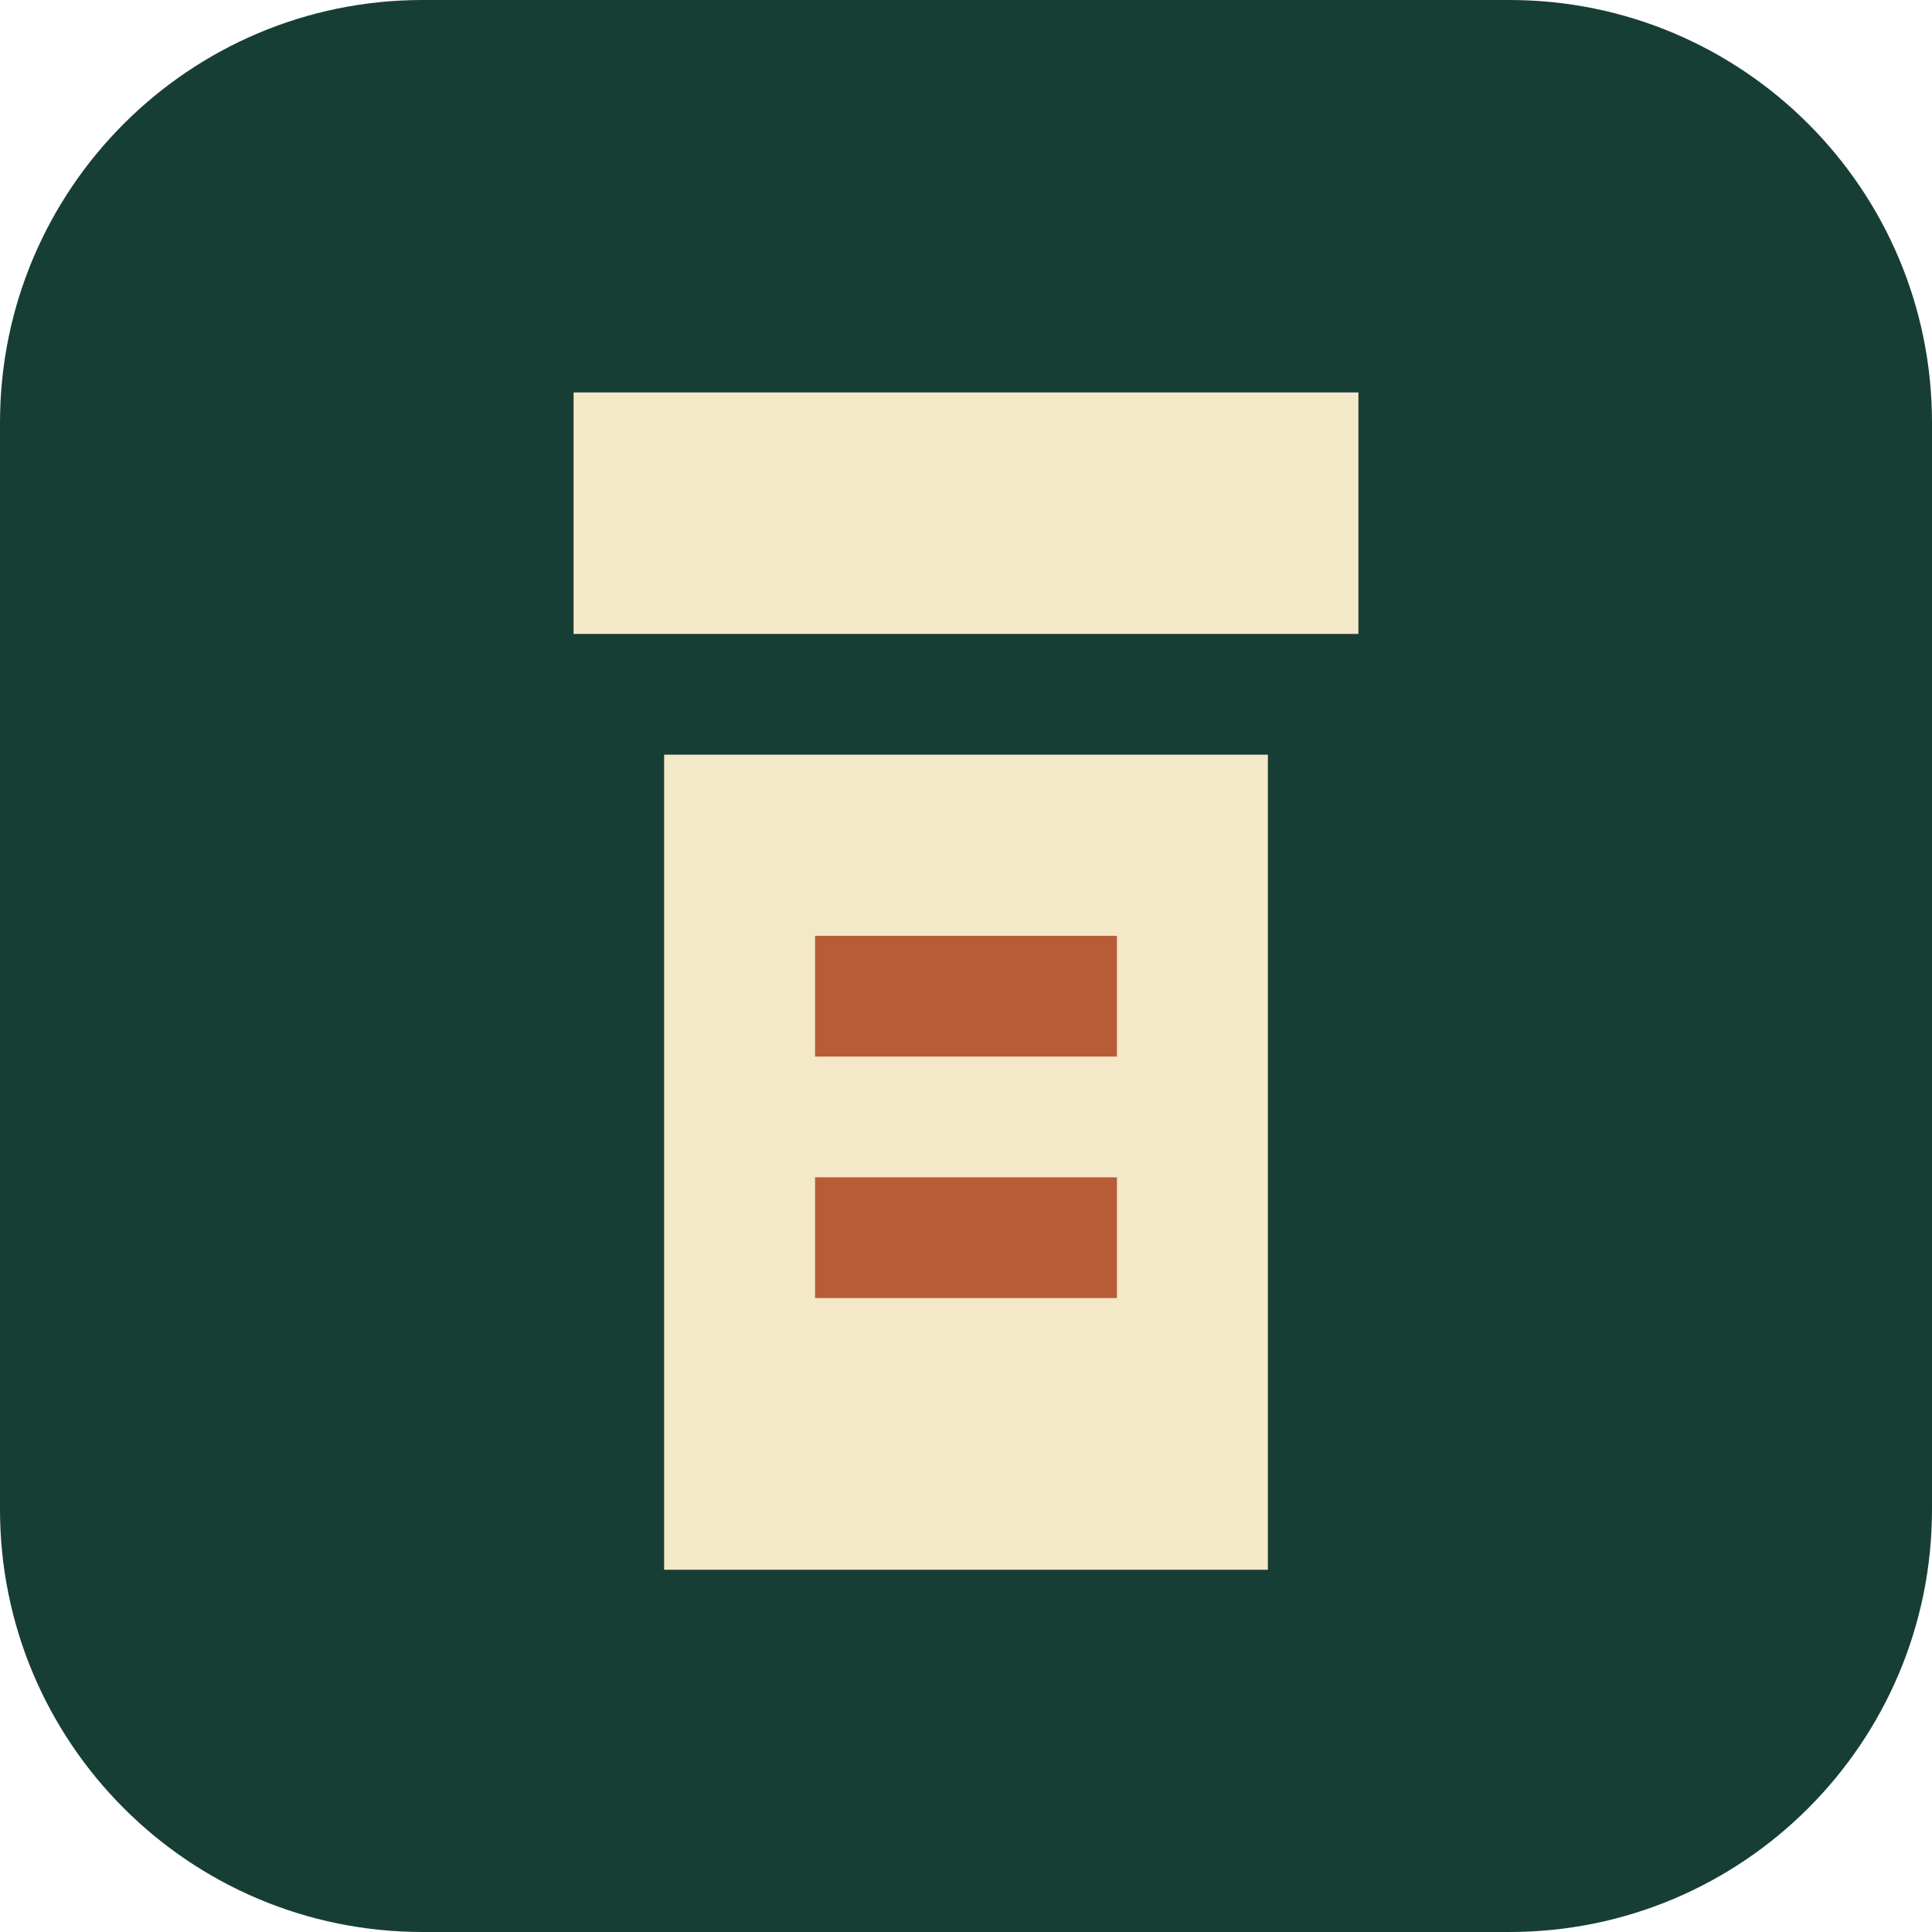
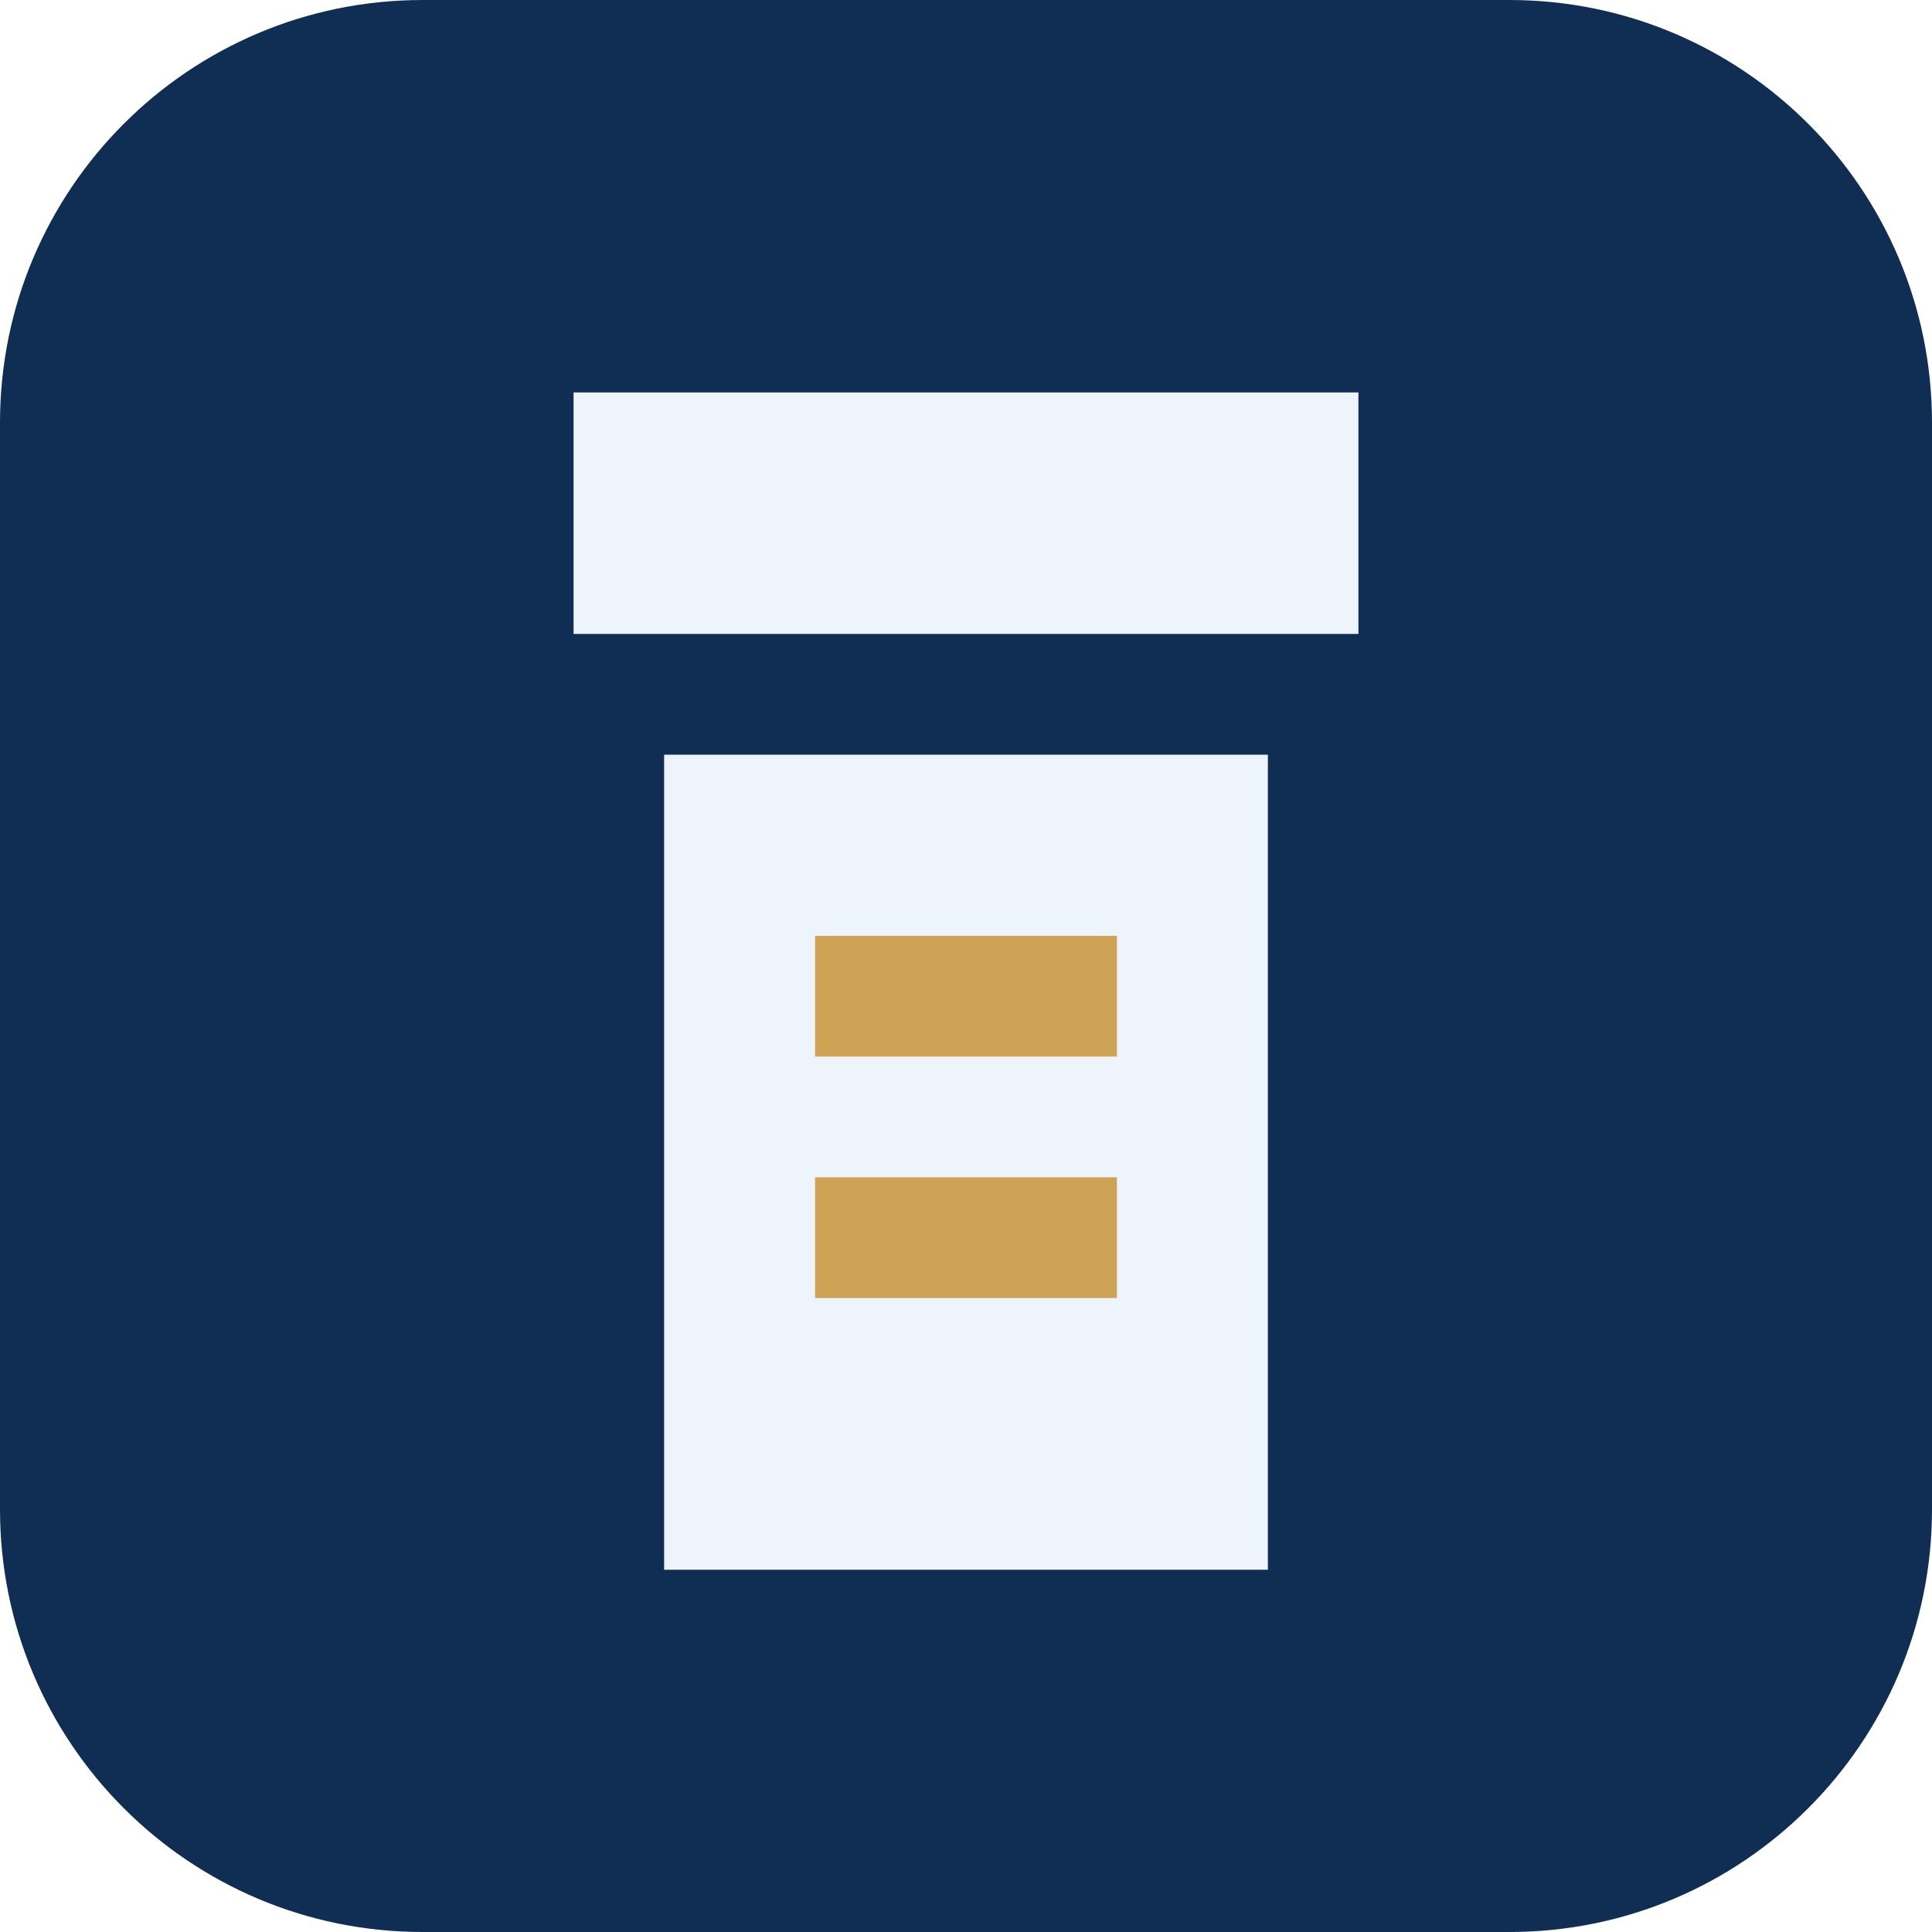
<svg xmlns="http://www.w3.org/2000/svg" viewBox="0 0 64 64">
-   <rect width="64" height="64" rx="14" fill="#173e35" />
-   <path d="M19 13h26v8H19zm3 12h20v27H22z" fill="#f3e8c7" />
-   <path d="M27 31h10v4H27zm0 8h10v4H27z" fill="#b85c38" />
+   <rect width="64" height="64" rx="14" fill="#102e53" />
+   <path d="M19 13h26v8H19zm3 12h20v27H22z" fill="#edf4fc" />
+   <path d="M27 31h10v4H27zm0 8h10v4H27z" fill="#cfa356" />
</svg>
